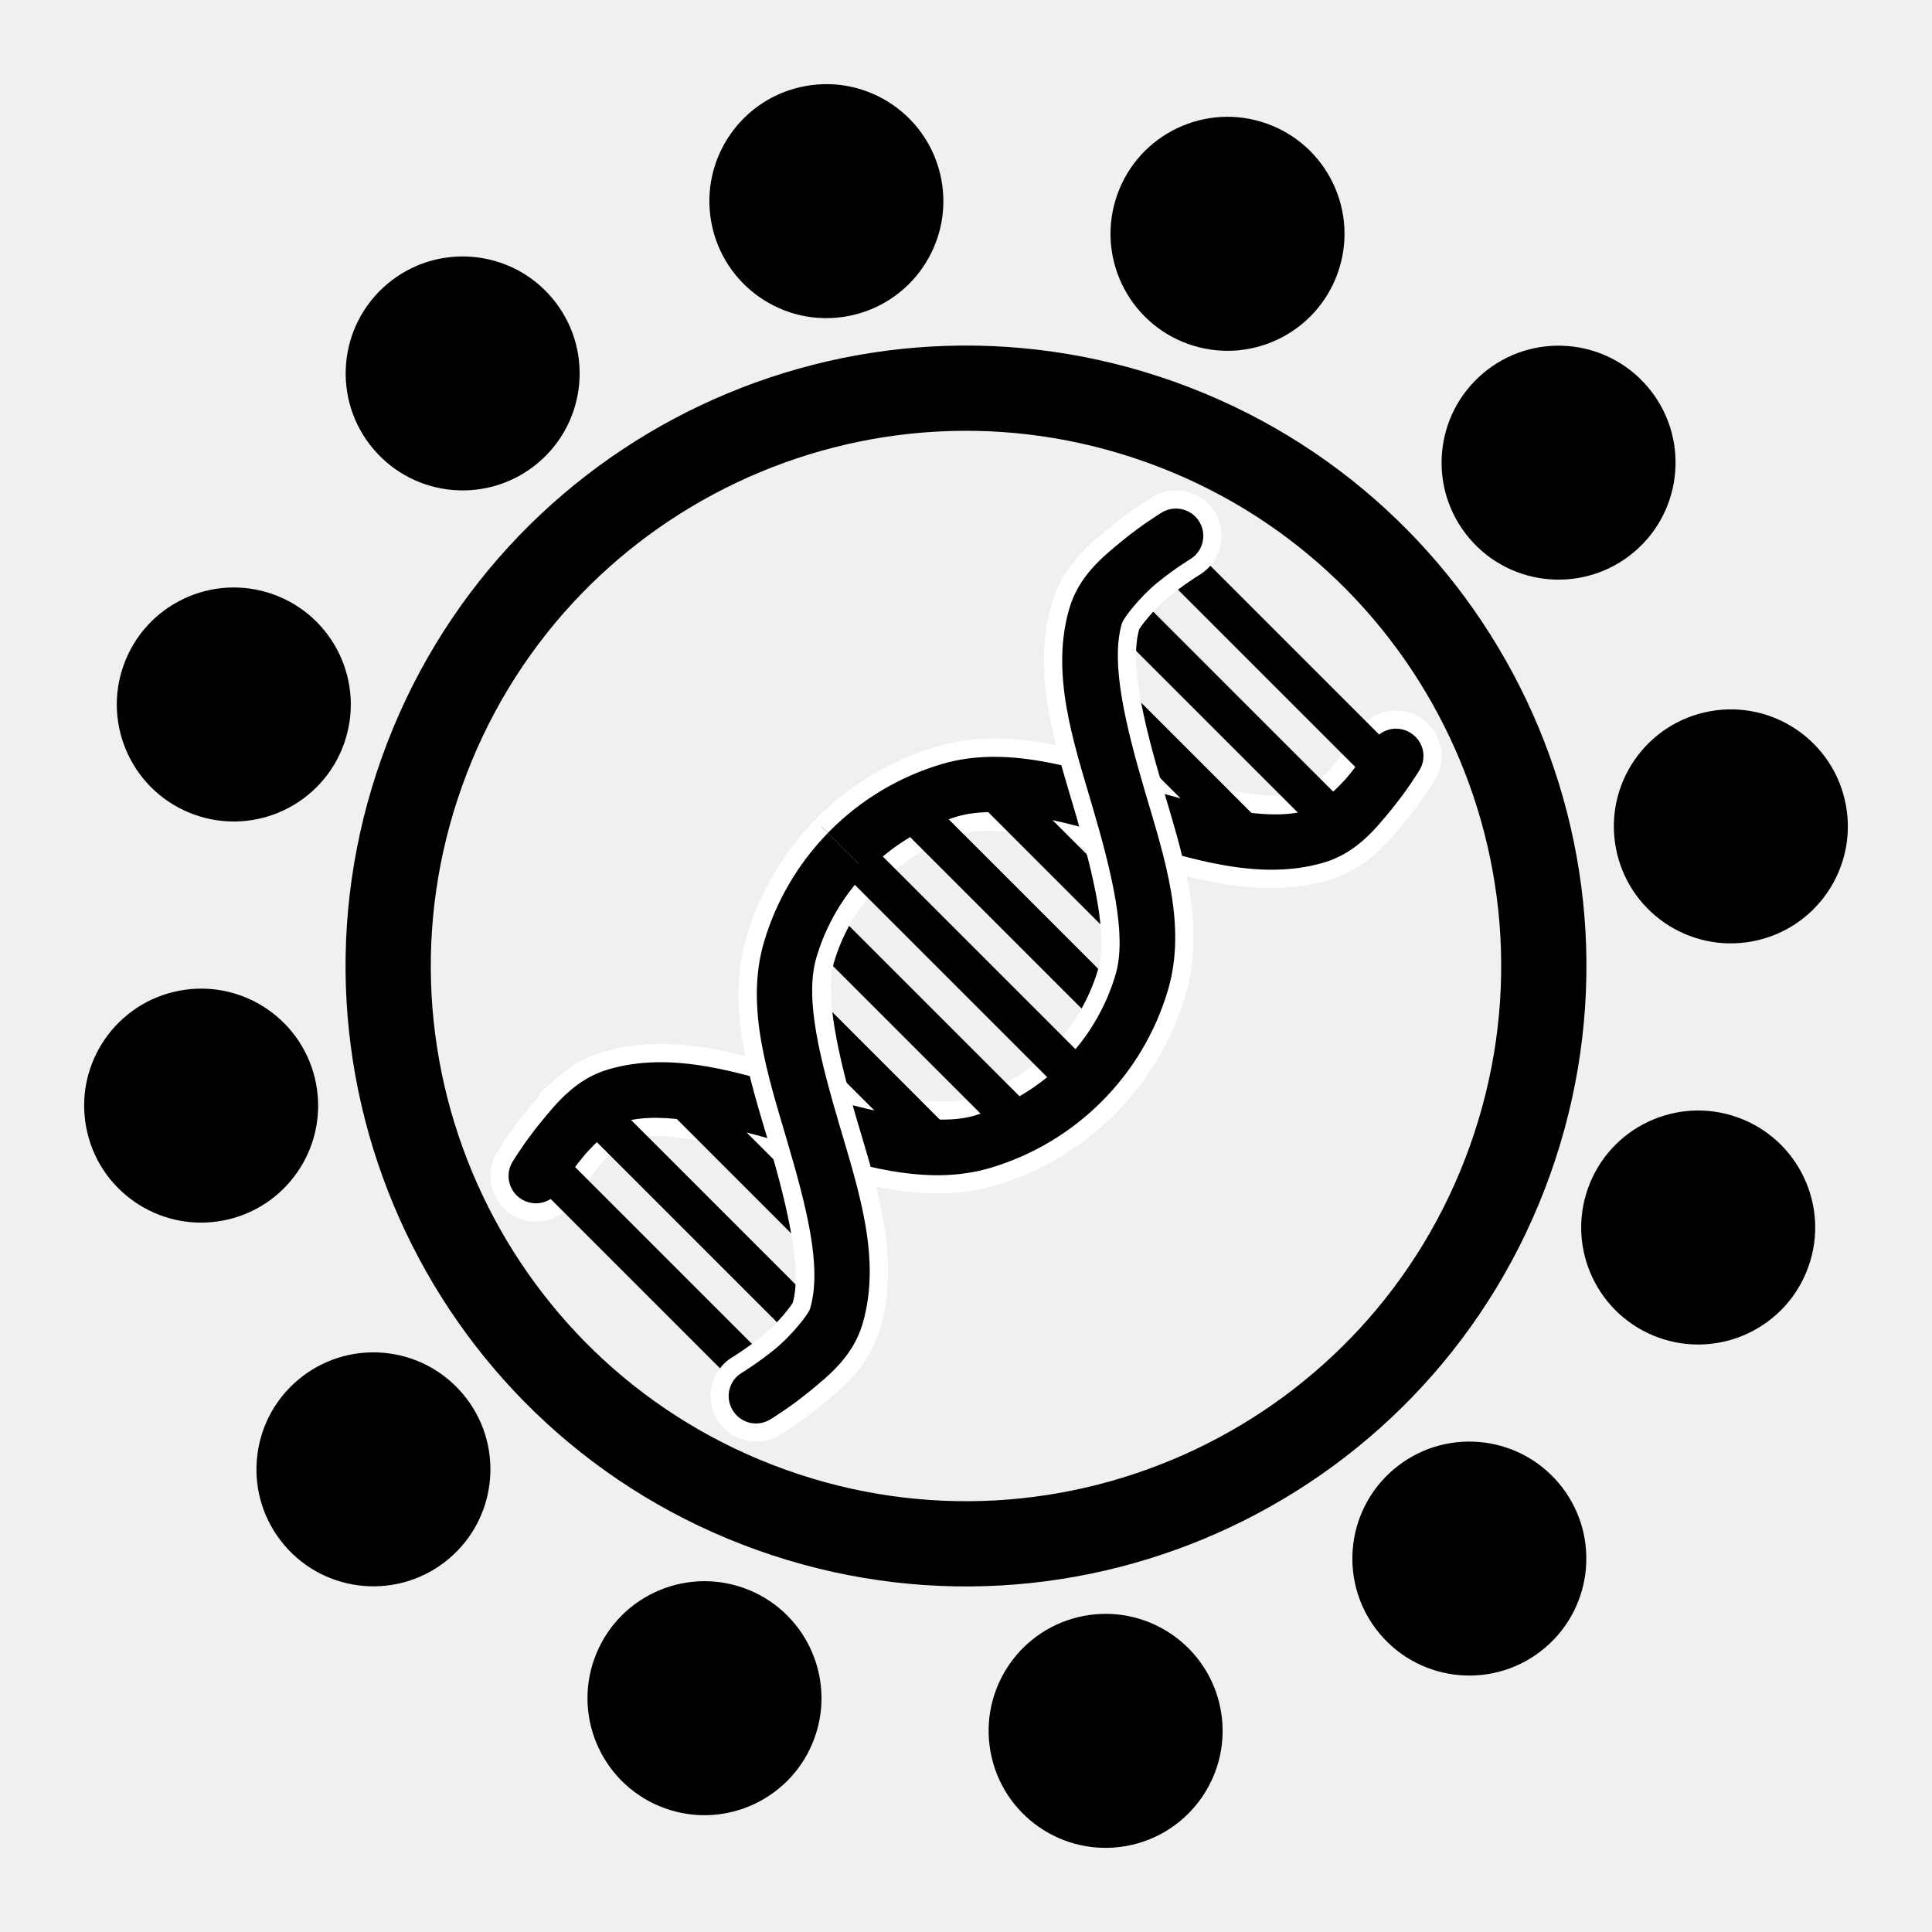
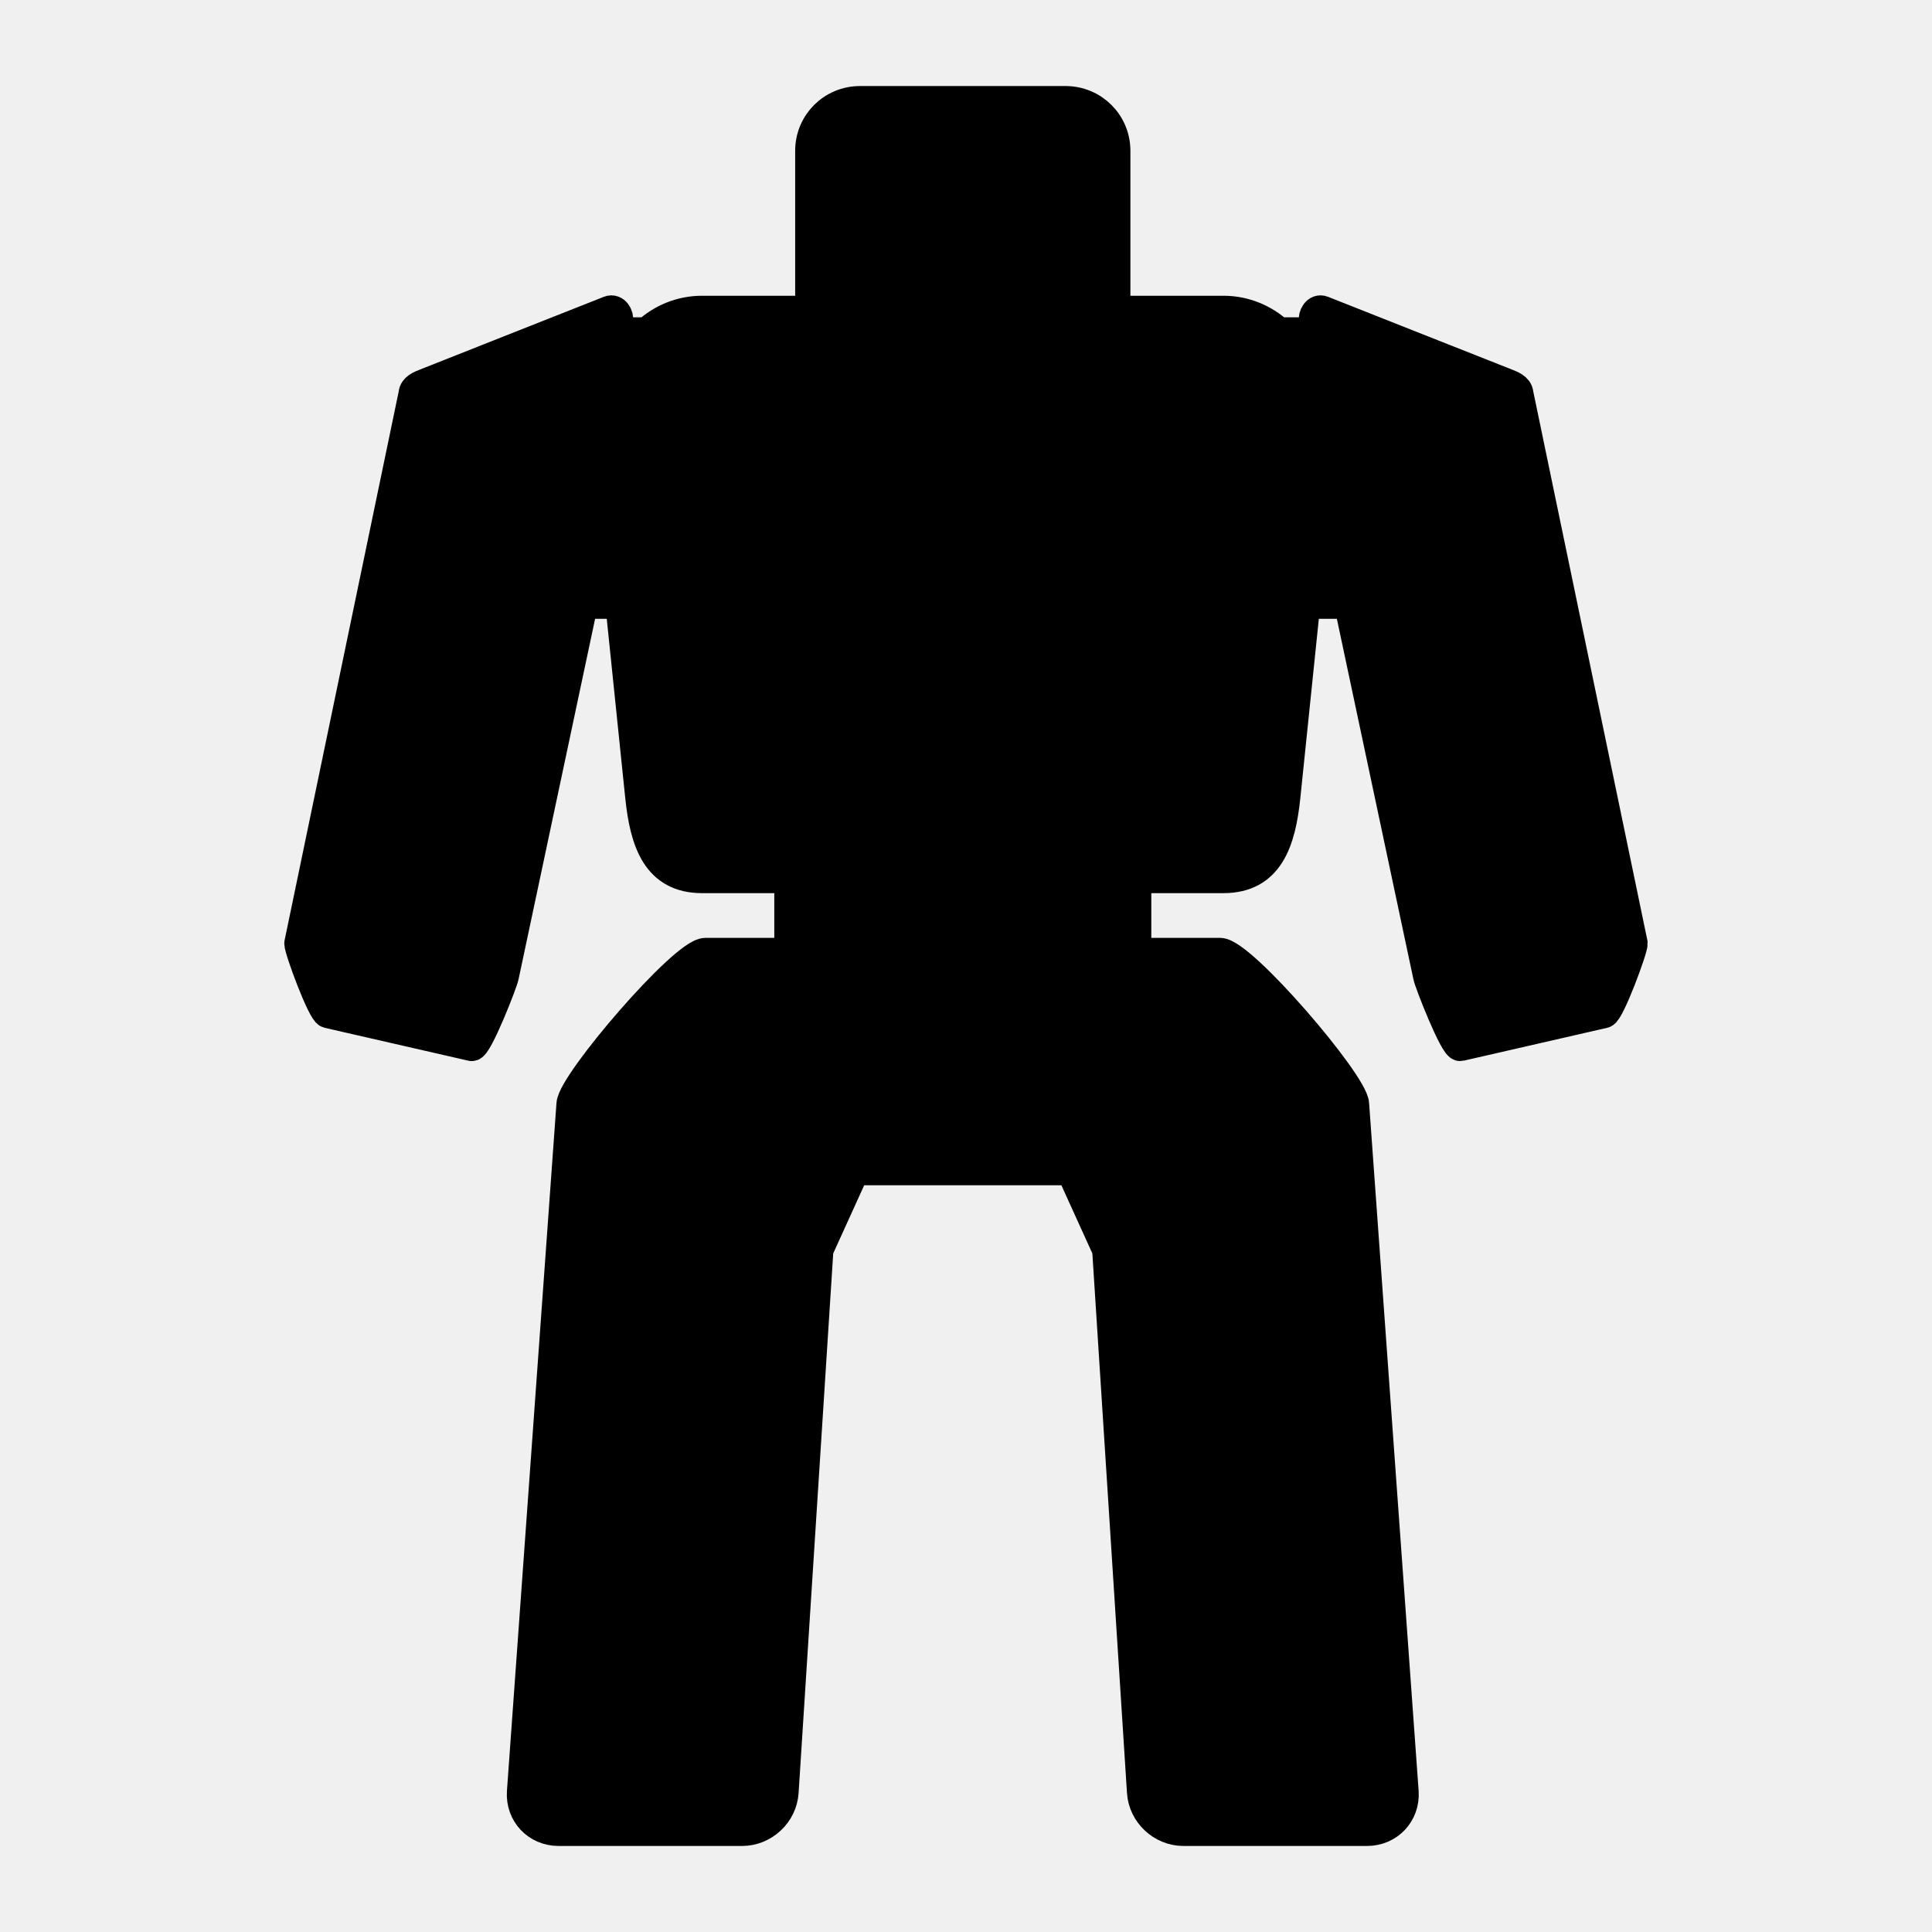
<svg xmlns="http://www.w3.org/2000/svg" width="70.556mm" height="70.556mm" viewBox="0 0 250 250" id="svg2" version="1.1">
  <defs id="defs4" />
  <g id="layer1" transform="translate(-601.3764,417.6378)">
-     <g id="g1424" transform="translate(-649.6049,-208.8712)">
-       <path cy="-595.874" r="38.839" id="path973" style="opacity:1;fill:none;fill-opacity:1;stroke:#000000;stroke-width:4.505;stroke-miterlimit:4;stroke-dasharray:none;stroke-opacity:1" d="" />
-       <path style="opacity:1;fill:none;fill-opacity:1;stroke:#000000;stroke-width:4.505;stroke-miterlimit:4;stroke-dasharray:none;stroke-opacity:1" id="path976" r="38.839" cy="-595.874" cx="693.117" d="" />
-       <rect style="fill:none;fill-opacity:1;stroke:none;stroke-width:6.445;stroke-linecap:round;stroke-linejoin:round;stroke-miterlimit:4;stroke-dasharray:none;stroke-opacity:1" id="rect989" width="250" height="250" x="1250.981" y="-208.767" />
-       <g transform="matrix(0.9259582,0,0,0.9259582,101.8802,407.9987)" id="g1387">
-         <circle style="opacity:1;fill:#000000;fill-opacity:1;stroke:none;stroke-width:9.848;stroke-miterlimit:4;stroke-dasharray:none;stroke-opacity:1" id="circle946" cx="1117.18" cy="-1071.61" r="16.348" transform="rotate(19.65469)" />
-         <circle style="opacity:1;fill:none;fill-opacity:1;stroke:#000000;stroke-width:11.911;stroke-miterlimit:4;stroke-dasharray:none;stroke-opacity:1" id="circle948" cx="1117.18" cy="-962.957" r="80.728" transform="rotate(19.65469)" />
-         <circle r="16.348" cy="-1225.832" cx="-962.957" id="circle950" style="opacity:1;fill:#000000;fill-opacity:1;stroke:none;stroke-width:9.848;stroke-miterlimit:4;stroke-dasharray:none;stroke-opacity:1" transform="rotate(109.6547)" />
-         <circle transform="rotate(-160.3453)" style="opacity:1;fill:#000000;fill-opacity:1;stroke:none;stroke-width:9.848;stroke-miterlimit:4;stroke-dasharray:none;stroke-opacity:1" id="circle952" cx="-1117.18" cy="854.305" r="16.348" />
-         <circle r="16.348" cy="1008.528" cx="962.957" id="circle954" style="opacity:1;fill:#000000;fill-opacity:1;stroke:none;stroke-width:9.848;stroke-miterlimit:4;stroke-dasharray:none;stroke-opacity:1" transform="rotate(-70.34531)" />
-         <circle transform="rotate(-40.34531)" style="opacity:1;fill:#000000;fill-opacity:1;stroke:none;stroke-width:9.848;stroke-miterlimit:4;stroke-dasharray:none;stroke-opacity:1" id="circle956" cx="1392.536" cy="377.376" r="16.348" />
-         <circle r="16.348" cy="-384.007" cx="1448.985" id="circle958" style="opacity:1;fill:#000000;fill-opacity:1;stroke:none;stroke-width:9.848;stroke-miterlimit:4;stroke-dasharray:none;stroke-opacity:1" transform="rotate(-10.34531)" />
-         <circle transform="rotate(49.65469)" style="opacity:1;fill:#000000;fill-opacity:1;stroke:none;stroke-width:9.848;stroke-miterlimit:4;stroke-dasharray:none;stroke-opacity:1" id="circle960" cx="486.028" cy="-1501.188" r="16.348" />
-         <circle r="16.348" cy="-1557.637" cx="-275.355" id="circle962" style="opacity:1;fill:#000000;fill-opacity:1;stroke:none;stroke-width:9.848;stroke-miterlimit:4;stroke-dasharray:none;stroke-opacity:1" transform="rotate(79.65469)" />
-         <circle transform="rotate(139.6547)" style="opacity:1;fill:#000000;fill-opacity:1;stroke:none;stroke-width:9.848;stroke-miterlimit:4;stroke-dasharray:none;stroke-opacity:1" id="circle964" cx="-1392.536" cy="-594.68" r="16.348" />
-         <circle r="16.348" cy="166.703" cx="-1448.985" id="circle966" style="opacity:1;fill:#000000;fill-opacity:1;stroke:none;stroke-width:9.848;stroke-miterlimit:4;stroke-dasharray:none;stroke-opacity:1" transform="rotate(169.6547)" />
-         <circle transform="rotate(-130.3453)" style="opacity:1;fill:#000000;fill-opacity:1;stroke:none;stroke-width:9.848;stroke-miterlimit:4;stroke-dasharray:none;stroke-opacity:1" id="circle968" cx="-486.028" cy="1283.884" r="16.348" />
-         <circle r="16.348" cy="1340.333" cx="275.355" id="circle970" style="opacity:1;fill:#000000;fill-opacity:1;stroke:none;stroke-width:9.848;stroke-miterlimit:4;stroke-dasharray:none;stroke-opacity:1" transform="rotate(-100.3453)" />
-         <g transform="matrix(0.1920077,-0.1920077,0.1920077,0.1920077,1425.569,-762.8255)" id="g1101">
-           <g id="g1071">
-             <path style="color:#000000;font-style:normal;font-variant:normal;font-weight:normal;font-stretch:normal;font-size:medium;line-height:normal;font-family:sans-serif;font-variant-ligatures:normal;font-variant-position:normal;font-variant-caps:normal;font-variant-numeric:normal;font-variant-alternates:normal;font-feature-settings:normal;text-indent:0;text-align:start;text-decoration:none;text-decoration-line:none;text-decoration-style:solid;text-decoration-color:#000000;letter-spacing:normal;word-spacing:normal;text-transform:none;writing-mode:lr-tb;direction:ltr;text-orientation:mixed;dominant-baseline:auto;baseline-shift:baseline;text-anchor:start;white-space:normal;shape-padding:0;clip-rule:nonzero;display:inline;overflow:visible;visibility:visible;opacity:1;isolation:auto;mix-blend-mode:normal;color-interpolation:sRGB;color-interpolation-filters:linearRGB;solid-color:#000000;solid-opacity:1;vector-effect:none;fill:#000000;fill-opacity:1;fill-rule:nonzero;stroke:none;stroke-width:10;stroke-linecap:round;stroke-linejoin:miter;stroke-miterlimit:4;stroke-dasharray:none;stroke-dashoffset:0;stroke-opacity:1;color-rendering:auto;image-rendering:auto;shape-rendering:auto;text-rendering:auto;enable-background:accumulate" d="m -781.43,395.672 c -0.668,0 -1.336,0.022 -2.004,0.031 v 40.027 c 18.762,-0.34 37.598,4.082 54.457,13.293 18.271,9.983 36.153,39.186 54.074,72.029 17.921,32.843 35.881,69.325 70.008,87.971 17.56,9.594 35.17,7.769 49.834,6.297 14.664,-1.472 26.578,-4.428 26.578,-4.428 a 20.002,20.002 0 1 0 -9.557,-38.842 c 0,0 -9.476,2.31 -21.018,3.469 -11.541,1.159 -24.955,-0.667 -26.658,-1.598 -18.271,-9.983 -36.153,-39.186 -54.074,-72.029 -17.921,-32.843 -35.883,-69.325 -70.01,-87.971 -22.268,-12.167 -46.949,-18.25 -71.631,-18.25 z" transform="scale(0.9375)" id="path1067" />
-             <path style="color:#000000;font-style:normal;font-variant:normal;font-weight:normal;font-stretch:normal;font-size:medium;line-height:normal;font-family:sans-serif;font-variant-ligatures:normal;font-variant-position:normal;font-variant-caps:normal;font-variant-numeric:normal;font-variant-alternates:normal;font-feature-settings:normal;text-indent:0;text-align:start;text-decoration:none;text-decoration-line:none;text-decoration-style:solid;text-decoration-color:#000000;letter-spacing:normal;word-spacing:normal;text-transform:none;writing-mode:lr-tb;direction:ltr;text-orientation:mixed;dominant-baseline:auto;baseline-shift:baseline;text-anchor:start;white-space:normal;shape-padding:0;clip-rule:nonzero;display:inline;overflow:visible;visibility:visible;opacity:1;isolation:auto;mix-blend-mode:normal;color-interpolation:sRGB;color-interpolation-filters:linearRGB;solid-color:#000000;solid-opacity:1;vector-effect:none;fill:#ffffff;fill-opacity:1;fill-rule:nonzero;stroke:none;stroke-width:9.375;stroke-linecap:round;stroke-linejoin:miter;stroke-miterlimit:4;stroke-dasharray:none;stroke-dashoffset:0;stroke-opacity:1;color-rendering:auto;image-rendering:auto;shape-rendering:auto;text-rendering:auto;enable-background:accumulate" d="m -732.59,366.253 c -0.626,0 -1.252,0.021 -1.879,0.029 v 9.375 c 0.626,-0.009 1.252,-0.029 1.879,-0.029 22.369,0 44.733,5.514 64.907,16.536 30.344,16.579 46.895,49.689 63.765,80.605 16.87,30.915 33.187,58.809 52.562,69.395 1.052,0.575 1.527,0.627 2.212,0.797 0.685,0.17 1.444,0.32 2.313,0.467 1.738,0.294 3.902,0.568 6.363,0.778 4.922,0.421 10.989,0.593 16.822,0.007 11.182,-1.123 20.345,-3.362 20.345,-3.362 l 0.037,-0.009 0.037,-0.011 c 7.647,-1.997 15.324,2.574 17.212,10.248 1.888,7.675 -2.789,15.286 -10.49,17.065 l -0.038,0.007 -0.037,0.009 c 0,0 -10.878,2.692 -24.256,4.036 -13.759,1.382 -28.916,2.89 -44.002,-5.352 -30.344,-16.579 -46.895,-49.688 -63.765,-80.603 -16.87,-30.915 -33.189,-58.811 -52.564,-69.397 -16.513,-9.022 -34.94,-13.361 -53.3,-13.043 v 9.386 c 16.819,-0.319 33.708,3.635 48.805,11.884 14.883,8.131 32.096,34.995 48.829,65.66 16.733,30.665 33.855,65.958 67.5,84.34 17.839,9.747 35.7,7.832 49.435,6.453 14.059,-1.412 25.423,-4.227 25.516,-4.25 12.675,-2.937 20.579,-15.797 17.47,-28.433 -3.104,-12.615 -16.035,-20.337 -28.607,-17.098 0,0 -8.605,2.09 -19.063,3.14 -4.987,0.501 -10.618,0.364 -15.088,-0.018 -2.235,-0.191 -4.189,-0.445 -5.596,-0.683 -0.704,-0.119 -1.274,-0.235 -1.624,-0.322 -0.08,-0.02 -0.103,-0.035 -0.165,-0.059 -14.838,-8.257 -31.971,-34.99 -48.631,-65.522 -16.733,-30.665 -33.855,-65.96 -67.5,-84.342 -21.578,-11.79 -45.493,-17.684 -69.402,-17.684 z" id="path1069" />
-           </g>
-           <rect y="389.416" x="-518.509" height="162.723" width="20.5" id="rect1073" style="opacity:1;fill:#000000;fill-opacity:1;stroke:none;stroke-width:11.627;stroke-linecap:round;stroke-miterlimit:4;stroke-dasharray:none;stroke-opacity:1" />
-           <rect style="opacity:1;fill:#000000;fill-opacity:1;stroke:none;stroke-width:11.627;stroke-linecap:round;stroke-miterlimit:4;stroke-dasharray:none;stroke-opacity:1" id="rect1075" width="20.5" height="162.723" x="-556.009" y="389.416" />
-           <rect y="416.871" x="-593.509" height="114.509" width="20.5" id="rect1077" style="opacity:1;fill:#000000;fill-opacity:1;stroke:none;stroke-width:9.754;stroke-linecap:round;stroke-miterlimit:4;stroke-dasharray:none;stroke-opacity:1" />
-           <rect style="opacity:1;fill:#000000;fill-opacity:1;stroke:none;stroke-width:9.754;stroke-linecap:round;stroke-miterlimit:4;stroke-dasharray:none;stroke-opacity:1" id="rect1079" width="20.5" height="114.509" x="-668.509" y="416.871" />
-           <rect y="398.121" x="-706.009" height="152.009" width="20.5" id="rect1081" style="opacity:1;fill:#000000;fill-opacity:1;stroke:none;stroke-width:11.238;stroke-linecap:round;stroke-miterlimit:4;stroke-dasharray:none;stroke-opacity:1" />
-           <path style="color:#000000;font-style:normal;font-variant:normal;font-weight:normal;font-stretch:normal;font-size:medium;line-height:normal;font-family:sans-serif;font-variant-ligatures:normal;font-variant-position:normal;font-variant-caps:normal;font-variant-numeric:normal;font-variant-alternates:normal;font-feature-settings:normal;text-indent:0;text-align:start;text-decoration:none;text-decoration-line:none;text-decoration-style:solid;text-decoration-color:#000000;letter-spacing:normal;word-spacing:normal;text-transform:none;writing-mode:lr-tb;direction:ltr;text-orientation:mixed;dominant-baseline:auto;baseline-shift:baseline;text-anchor:start;white-space:normal;shape-padding:0;clip-rule:nonzero;display:inline;overflow:visible;visibility:visible;opacity:1;isolation:auto;mix-blend-mode:normal;color-interpolation:sRGB;color-interpolation-filters:linearRGB;solid-color:#000000;solid-opacity:1;vector-effect:none;fill:#000000;fill-opacity:1;fill-rule:nonzero;stroke:#ffffff;stroke-width:9.375;stroke-linecap:round;stroke-linejoin:miter;stroke-miterlimit:4;stroke-dasharray:none;stroke-dashoffset:0;stroke-opacity:1;color-rendering:auto;image-rendering:auto;shape-rendering:auto;text-rendering:auto;enable-background:accumulate" d="m -922.469,370.858 c -7.903,-0.524 -15.466,0.249 -22.34,0.939 -13.747,1.38 -24.916,4.15 -24.916,4.15 a 18.752,18.752 0 1 0 8.959,36.414 c 0,0 8.883,-2.166 19.703,-3.252 10.82,-1.086 23.393,0.626 24.99,1.498 17.129,9.359 33.894,36.737 50.695,67.527 16.801,30.79 33.639,64.992 65.633,82.473 41.753,22.812 92.556,22.812 134.309,0 31.994,-17.481 48.832,-51.682 65.633,-82.473 16.801,-30.79 33.566,-58.169 50.695,-67.527 1.597,-0.873 14.172,-2.584 24.992,-1.498 10.82,1.086 19.703,3.252 19.703,3.252 a 18.752,18.752 0 1 0 8.959,-36.414 c 0,0 -11.169,-2.77 -24.916,-4.15 -13.747,-1.38 -30.256,-3.092 -46.719,5.902 -31.994,17.481 -48.832,51.682 -65.633,82.473 -16.801,30.79 -33.566,58.169 -50.695,67.527 -30.484,16.656 -67.863,16.656 -98.348,0 -17.129,-9.359 -33.894,-36.737 -50.695,-67.527 -16.801,-30.79 -33.639,-64.992 -65.633,-82.473 -8.231,-4.497 -16.474,-6.318 -24.377,-6.842 z" id="path1083" />
-           <rect y="398.121" x="-781.009" height="152.009" width="20.5" id="rect1085" style="opacity:1;fill:#000000;fill-opacity:1;stroke:none;stroke-width:11.238;stroke-linecap:round;stroke-miterlimit:4;stroke-dasharray:none;stroke-opacity:1" />
-           <rect style="opacity:1;fill:#000000;fill-opacity:1;stroke:none;stroke-width:10.007;stroke-linecap:round;stroke-miterlimit:4;stroke-dasharray:none;stroke-opacity:1" id="rect1087" width="20.5" height="120.536" x="-818.509" y="414.193" />
-           <rect y="416.202" x="-893.509" height="115.179" width="20.5" id="rect1089" style="opacity:1;fill:#000000;fill-opacity:1;stroke:none;stroke-width:9.782;stroke-linecap:round;stroke-miterlimit:4;stroke-dasharray:none;stroke-opacity:1" />
-           <rect style="opacity:1;fill:#000000;fill-opacity:1;stroke:none;stroke-width:11.038;stroke-linecap:round;stroke-miterlimit:4;stroke-dasharray:none;stroke-opacity:1" id="rect1091" width="20.5" height="146.652" x="-931.009" y="398.121" />
-           <rect y="398.121" x="-968.509" height="146.652" width="20.5" id="rect1093" style="opacity:1;fill:#000000;fill-opacity:1;stroke:none;stroke-width:11.038;stroke-linecap:round;stroke-miterlimit:4;stroke-dasharray:none;stroke-opacity:1" />
-           <path id="path1095" transform="scale(0.9375)" d="m -783.434,395.703 c -24.012,0.32 -47.961,6.381 -69.627,18.219 -34.127,18.646 -52.086,55.128 -70.008,87.971 -17.921,32.843 -35.805,62.047 -54.076,72.029 -1.703,0.931 -15.115,2.756 -26.656,1.598 -11.541,-1.159 -21.016,-3.469 -21.016,-3.469 a 20.002,20.002 0 1 0 -9.557,38.842 c 0,0 11.914,2.955 26.578,4.428 14.664,1.472 32.27,3.297 49.83,-6.297 34.127,-18.646 52.086,-55.128 70.008,-87.971 17.921,-32.843 35.805,-62.047 54.076,-72.029 15.658,-8.555 33.021,-12.977 50.447,-13.293 z" style="color:#000000;font-style:normal;font-variant:normal;font-weight:normal;font-stretch:normal;font-size:medium;line-height:normal;font-family:sans-serif;font-variant-ligatures:normal;font-variant-position:normal;font-variant-caps:normal;font-variant-numeric:normal;font-variant-alternates:normal;font-feature-settings:normal;text-indent:0;text-align:start;text-decoration:none;text-decoration-line:none;text-decoration-style:solid;text-decoration-color:#000000;letter-spacing:normal;word-spacing:normal;text-transform:none;writing-mode:lr-tb;direction:ltr;text-orientation:mixed;dominant-baseline:auto;baseline-shift:baseline;text-anchor:start;white-space:normal;shape-padding:0;clip-rule:nonzero;display:inline;overflow:visible;visibility:visible;opacity:1;isolation:auto;mix-blend-mode:normal;color-interpolation:sRGB;color-interpolation-filters:linearRGB;solid-color:#000000;solid-opacity:1;vector-effect:none;fill:#000000;fill-opacity:1;fill-rule:nonzero;stroke:none;stroke-width:10;stroke-linecap:round;stroke-linejoin:miter;stroke-miterlimit:4;stroke-dasharray:none;stroke-dashoffset:0;stroke-opacity:1;color-rendering:auto;image-rendering:auto;shape-rendering:auto;text-rendering:auto;enable-background:accumulate" />
-           <path id="path1097" d="m -734.469,366.282 c -23.282,0.301 -46.511,6.174 -67.524,17.655 -33.645,18.382 -50.767,53.677 -67.5,84.342 -16.66,30.532 -33.793,57.265 -48.631,65.522 -0.062,0.023 -0.083,0.039 -0.163,0.059 -0.351,0.087 -0.923,0.207 -1.626,0.326 -1.407,0.238 -3.361,0.488 -5.596,0.679 -4.469,0.382 -10.099,0.519 -15.086,0.018 -10.458,-1.05 -19.061,-3.14 -19.061,-3.14 l 0.073,0.018 c -12.595,-3.289 -25.572,4.44 -28.682,17.08 -3.109,12.636 4.797,25.496 17.472,28.433 0.092,0.023 11.457,2.838 25.516,4.25 13.735,1.379 31.594,3.294 49.433,-6.453 33.645,-18.382 50.767,-53.675 67.5,-84.34 16.733,-30.665 33.946,-57.528 48.829,-65.66 13.973,-7.634 29.479,-11.588 45.046,-11.884 v -9.386 c -17.108,0.297 -34.156,4.636 -49.543,13.043 -19.375,10.586 -35.693,38.481 -52.562,69.397 -16.87,30.916 -33.423,64.024 -63.766,80.603 -15.086,8.242 -30.239,6.734 -43.998,5.352 -13.378,-1.343 -24.256,-4.036 -24.256,-4.036 l -0.038,-0.009 -0.037,-0.007 c -7.701,-1.779 -12.378,-9.391 -10.49,-17.065 1.888,-7.675 9.563,-12.245 17.21,-10.248 l 0.038,0.011 0.037,0.009 c 0,0 9.161,2.239 20.343,3.362 5.833,0.586 11.902,0.413 16.824,-0.007 2.461,-0.21 4.625,-0.484 6.363,-0.778 0.869,-0.147 1.626,-0.297 2.311,-0.467 0.685,-0.17 1.158,-0.222 2.21,-0.797 19.375,-10.586 35.693,-38.48 52.562,-69.395 16.87,-30.915 33.423,-64.026 63.766,-80.605 19.61,-10.714 41.286,-16.207 63.027,-16.507 z" style="color:#000000;font-style:normal;font-variant:normal;font-weight:normal;font-stretch:normal;font-size:medium;line-height:normal;font-family:sans-serif;font-variant-ligatures:normal;font-variant-position:normal;font-variant-caps:normal;font-variant-numeric:normal;font-variant-alternates:normal;font-feature-settings:normal;text-indent:0;text-align:start;text-decoration:none;text-decoration-line:none;text-decoration-style:solid;text-decoration-color:#000000;letter-spacing:normal;word-spacing:normal;text-transform:none;writing-mode:lr-tb;direction:ltr;text-orientation:mixed;dominant-baseline:auto;baseline-shift:baseline;text-anchor:start;white-space:normal;shape-padding:0;clip-rule:nonzero;display:inline;overflow:visible;visibility:visible;opacity:1;isolation:auto;mix-blend-mode:normal;color-interpolation:sRGB;color-interpolation-filters:linearRGB;solid-color:#000000;solid-opacity:1;vector-effect:none;fill:#ffffff;fill-opacity:1;fill-rule:nonzero;stroke:none;stroke-width:9.375;stroke-linecap:round;stroke-linejoin:miter;stroke-miterlimit:4;stroke-dasharray:none;stroke-dashoffset:0;stroke-opacity:1;color-rendering:auto;image-rendering:auto;shape-rendering:auto;text-rendering:auto;enable-background:accumulate" />
-           <rect style="opacity:1;fill:#000000;fill-opacity:1;stroke:none;stroke-width:11.238;stroke-linecap:round;stroke-miterlimit:4;stroke-dasharray:none;stroke-opacity:1" id="rect1099" width="20.5" height="152.009" x="-743.509" y="398.121" />
-         </g>
-       </g>
+     <g id="g939" transform="matrix(1.370839,0,0,1.368313,-269.3687,122.5778)" style="stroke-width:0.73">
+       <path id="path902" style="color:#000000;overflow:visible;fill:#000000;stroke:#000000;stroke-width:2.794;stroke-linecap:round;stroke-linejoin:round;stroke-miterlimit:4;stroke-dasharray:none" d="m 716.373,-385.27 c -2.62,0 -4.725,2.105 -4.725,4.725 v 15.107 h -10.188 c -2.015,0 -3.827,0.784 -5.201,2.038 h -2.875 l 0.174,-1.032 c 0.093,-0.555 -0.328,-1.213 -0.851,-1.005 l -17.319,6.863 c -0.523,0.207 -1.145,0.444 -1.18,1.005 l -10.784,51.969 c -0.033,0.562 2.171,6.505 2.72,6.63 l 13.569,3.113 c 0.548,0.126 2.969,-6.075 3.061,-6.63 l 7.46,-35.196 h 3.492 l 1.875,18.204 c 0.439,4.265 1.572,7.741 5.859,7.741 h 8.217 v 7.024 h -7.897 c -2.052,0 -12.539,12.264 -12.666,14.313 l -4.678,65.07 c -0.127,2.049 1.426,3.7 3.478,3.7 h 17.332 c 2.053,0 3.808,-1.651 3.934,-3.7 l 3.284,-51.282 3.402,-7.5 h 20.414 l 3.402,7.5 3.284,51.282 c 0.127,2.049 1.882,3.7 3.934,3.7 h 17.332 c 2.053,0 3.605,-1.651 3.478,-3.7 l -4.678,-65.07 c -0.127,-2.049 -10.62,-14.313 -12.672,-14.313 h -7.89 v -7.024 h 8.21 c 4.287,0 5.427,-3.477 5.866,-7.741 l 1.875,-18.204 h 4.095 l 7.46,35.196 c 0.093,0.555 2.513,6.756 3.061,6.63 l 13.562,-3.113 c 0.548,-0.126 2.759,-6.069 2.726,-6.63 l -10.784,-51.969 c -0.033,-0.562 -0.663,-0.798 -1.186,-1.005 l -17.319,-6.863 c -0.523,-0.207 -0.938,0.45 -0.845,1.005 l 0.174,1.032 h -3.478 c -1.374,-1.253 -3.193,-2.038 -5.208,-2.038 h -10.181 v -15.107 c 0,-2.62 -2.105,-4.725 -4.725,-4.725 z" />
+       <path style="fill:#000000;fill-rule:evenodd;stroke:#000000;stroke-width:2.794;stroke-linecap:butt;stroke-linejoin:miter;stroke-miterlimit:4;stroke-dasharray:none;stroke-opacity:1" d="m 693.384,-363.4 0.342,25.717" id="path904" />
+       <path style="fill:#000000;fill-rule:evenodd;stroke:#000000;stroke-width:2.794;stroke-linecap:butt;stroke-linejoin:miter;stroke-miterlimit:4;stroke-dasharray:none;stroke-opacity:1" d="m 759.369,-363.4 -0.945,25.717" id="path906" />
+       <path style="fill:#000000;fill-rule:evenodd;stroke:#000000;stroke-width:2.794;stroke-linecap:butt;stroke-linejoin:miter;stroke-miterlimit:4;stroke-dasharray:none;stroke-opacity:1" d="m 742.472,-304.714 -6.191,20.601" id="path908" />
+       <path style="fill:#000000;fill-rule:evenodd;stroke:#000000;stroke-width:2.794;stroke-linecap:butt;stroke-linejoin:miter;stroke-miterlimit:4;stroke-dasharray:none;stroke-opacity:1" d="m 709.677,-304.714 6.191,20.601" id="path910" />
    </g>
  </g>
</svg>
